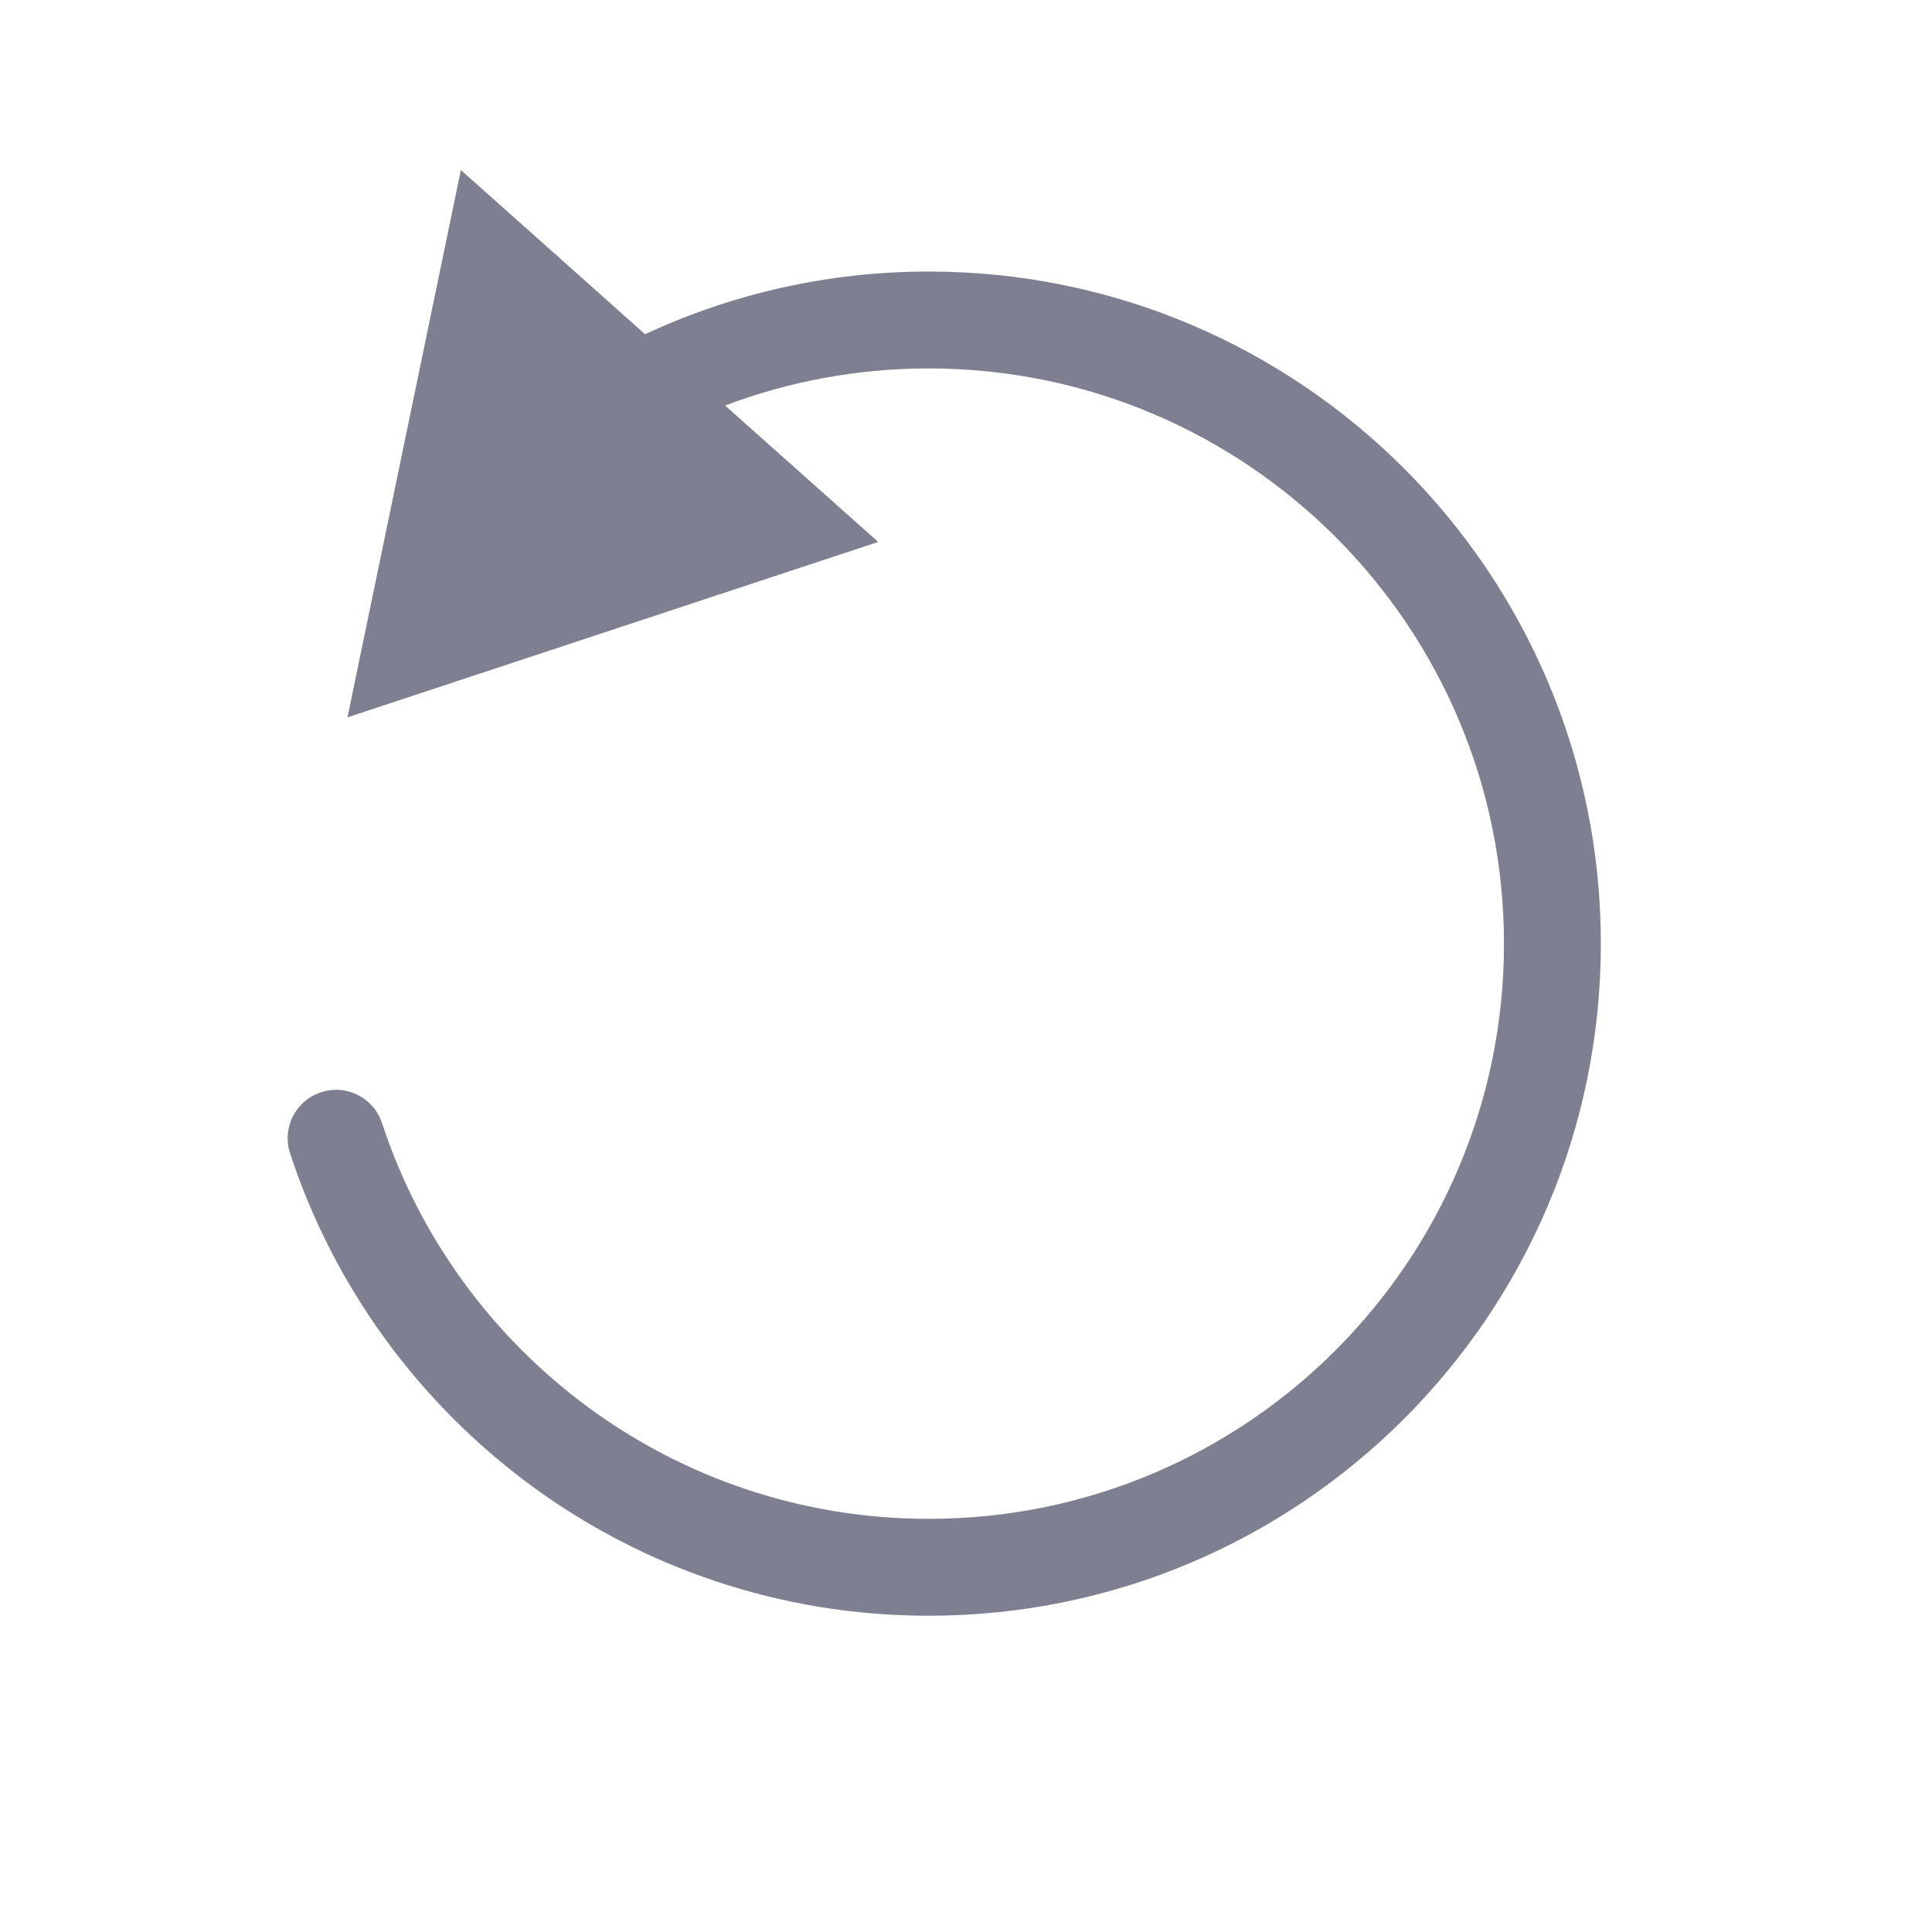
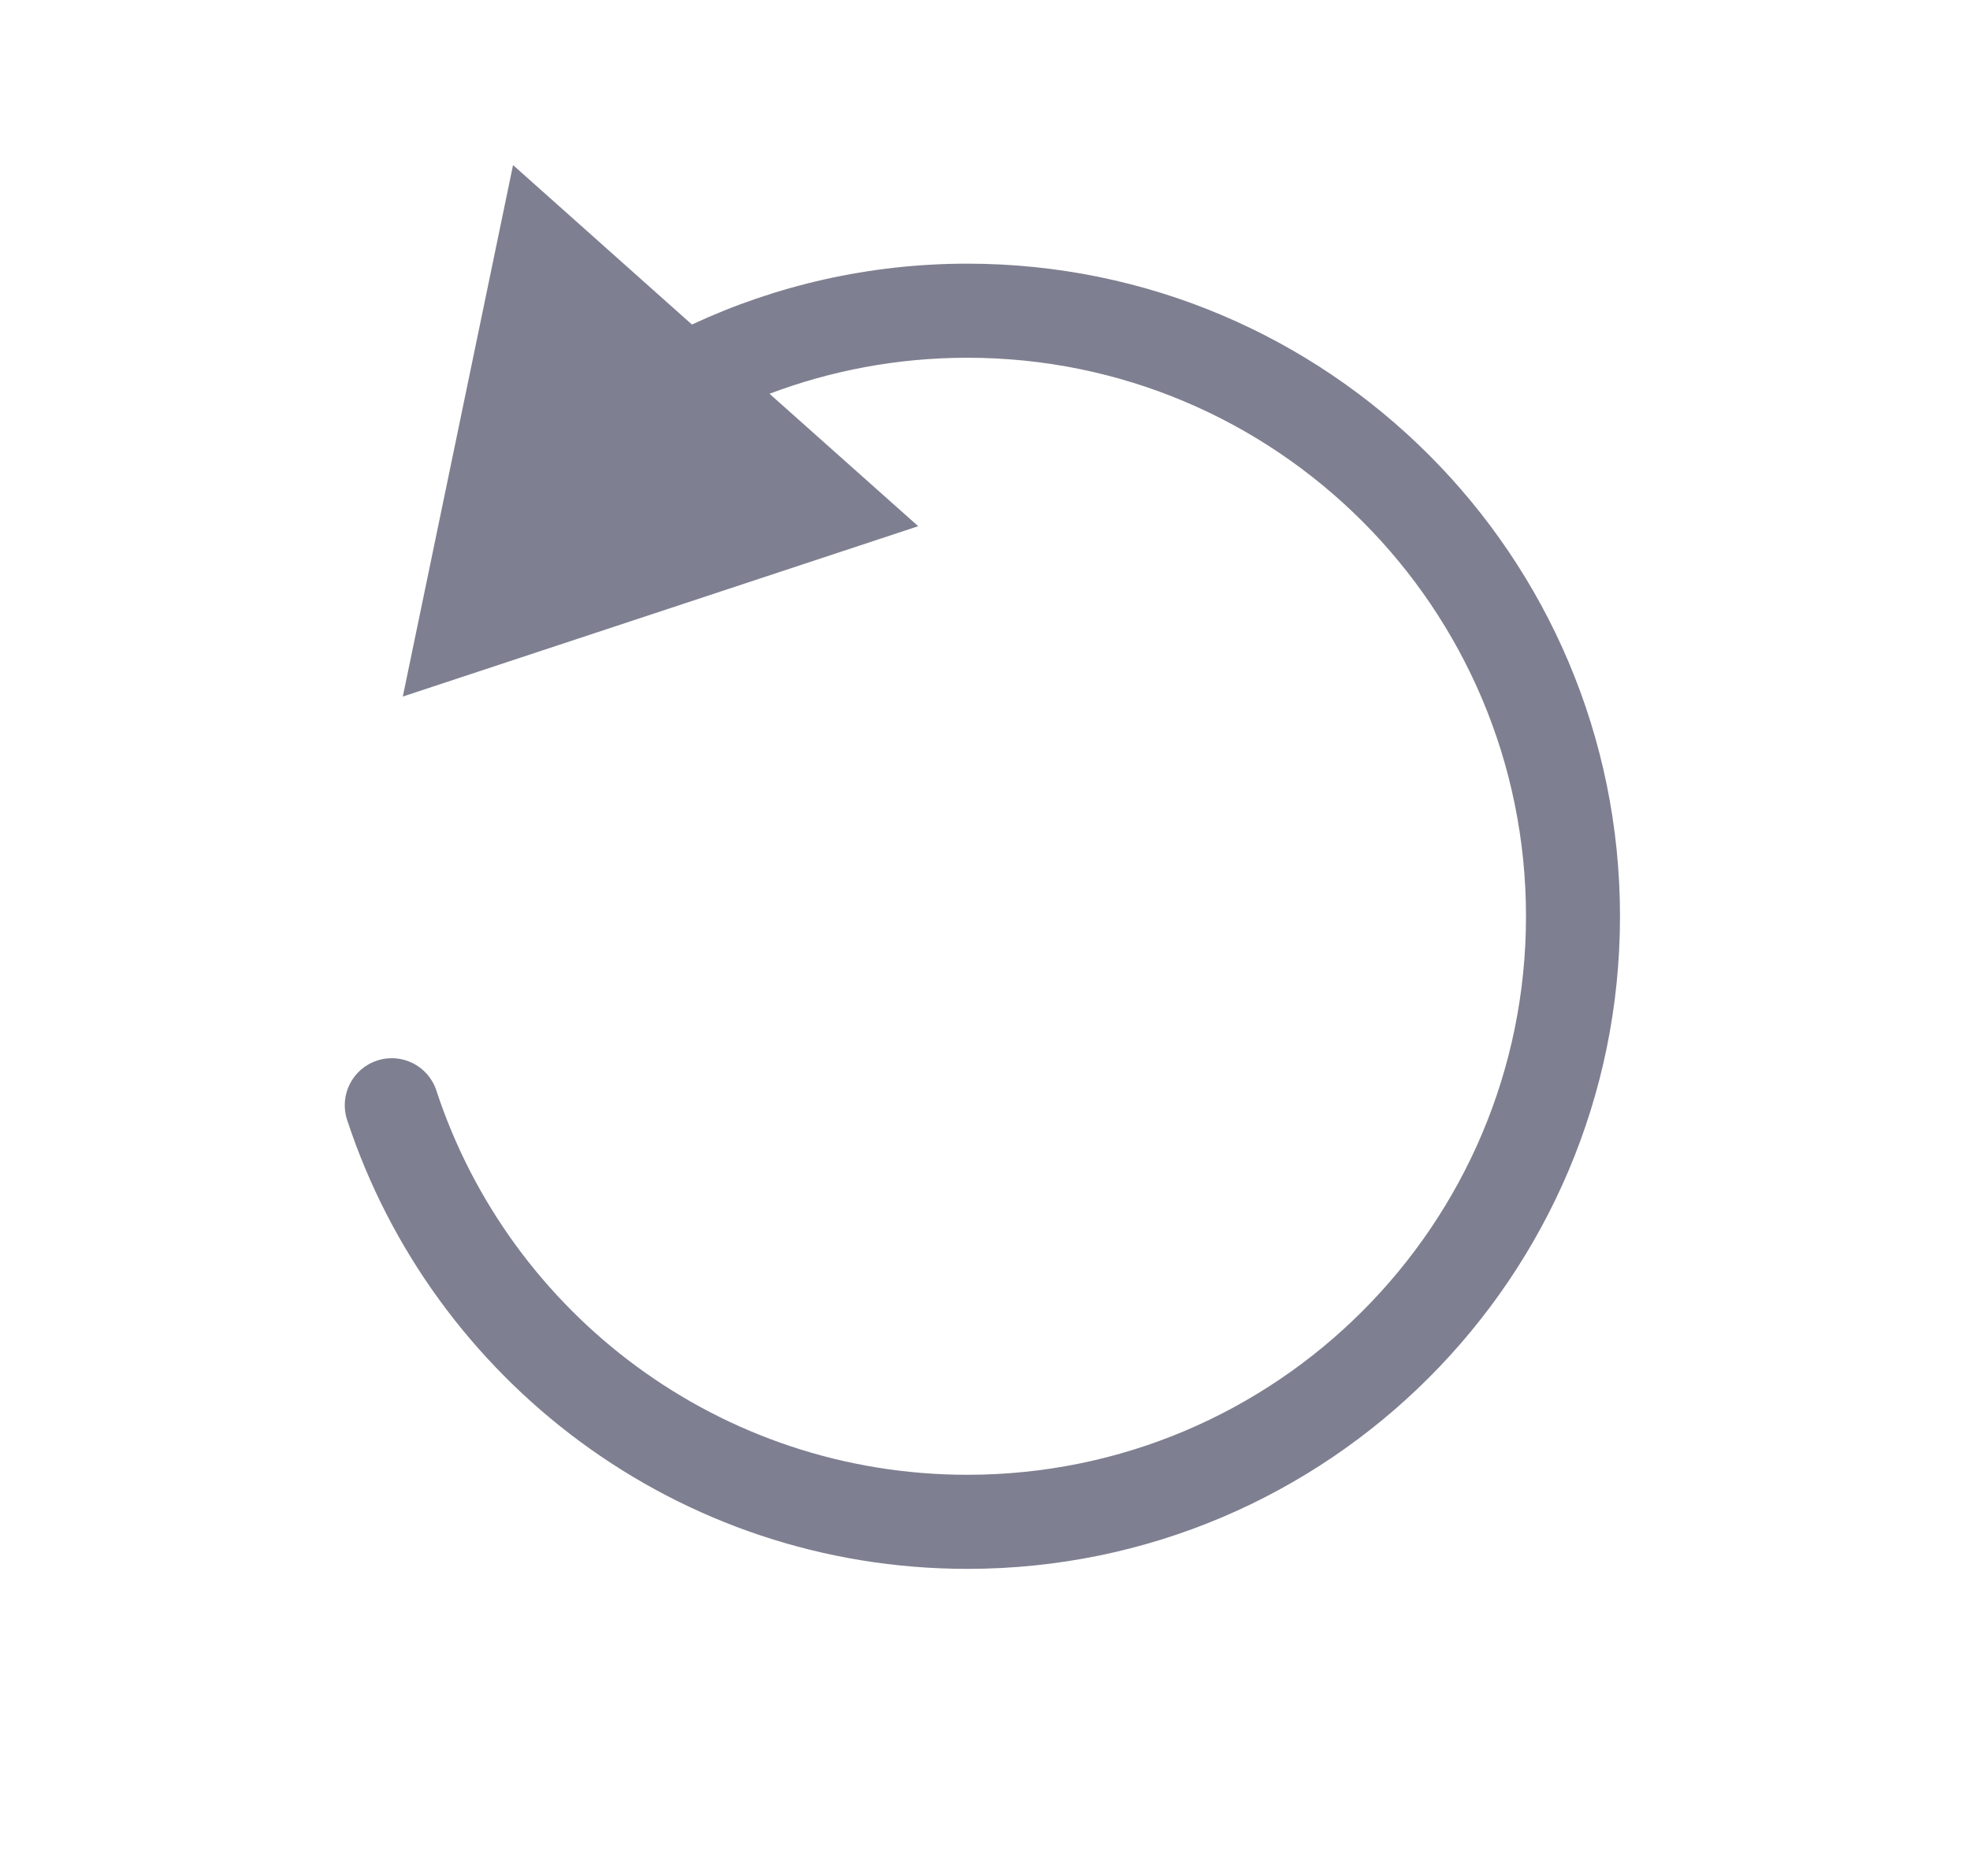
- <svg xmlns="http://www.w3.org/2000/svg" width="20" height="20" viewBox="0 0 20 20" fill="none">
-   <path fill-rule="evenodd" clip-rule="evenodd" d="M9.091 5.61L3.597 7.426L4.771 1.76L6.678 3.46C7.571 3.044 8.566 2.811 9.614 2.811C13.457 2.811 16.572 5.926 16.572 9.769C16.572 13.611 13.457 16.726 9.614 16.726C6.529 16.726 3.914 14.718 3.003 11.939C2.916 11.676 3.06 11.393 3.323 11.307C3.586 11.22 3.869 11.364 3.955 11.627C4.736 14.006 6.975 15.723 9.614 15.723C12.903 15.723 15.569 13.057 15.569 9.769C15.569 6.48 12.903 3.814 9.614 3.814C8.872 3.814 8.161 3.95 7.506 4.198L9.091 5.61Z" fill="#7E7F90" />
+ <svg xmlns="http://www.w3.org/2000/svg" width="21" height="20" viewBox="0 0 21 20" fill="none">
+   <path fill-rule="evenodd" clip-rule="evenodd" d="M9.788 5.61L4.294 7.426L5.469 1.76L7.376 3.46C8.268 3.044 9.263 2.811 10.312 2.811C14.154 2.811 17.269 5.926 17.269 9.769C17.269 13.611 14.154 16.726 10.312 16.726C7.227 16.726 4.612 14.718 3.7 11.939C3.614 11.676 3.757 11.393 4.02 11.307C4.283 11.22 4.566 11.364 4.652 11.627C5.433 14.006 7.672 15.723 10.312 15.723C13.601 15.723 16.267 13.057 16.267 9.769C16.267 6.48 13.601 3.814 10.312 3.814C9.569 3.814 8.858 3.95 8.203 4.198L9.788 5.61Z" fill="#7E7F90" />
</svg>
